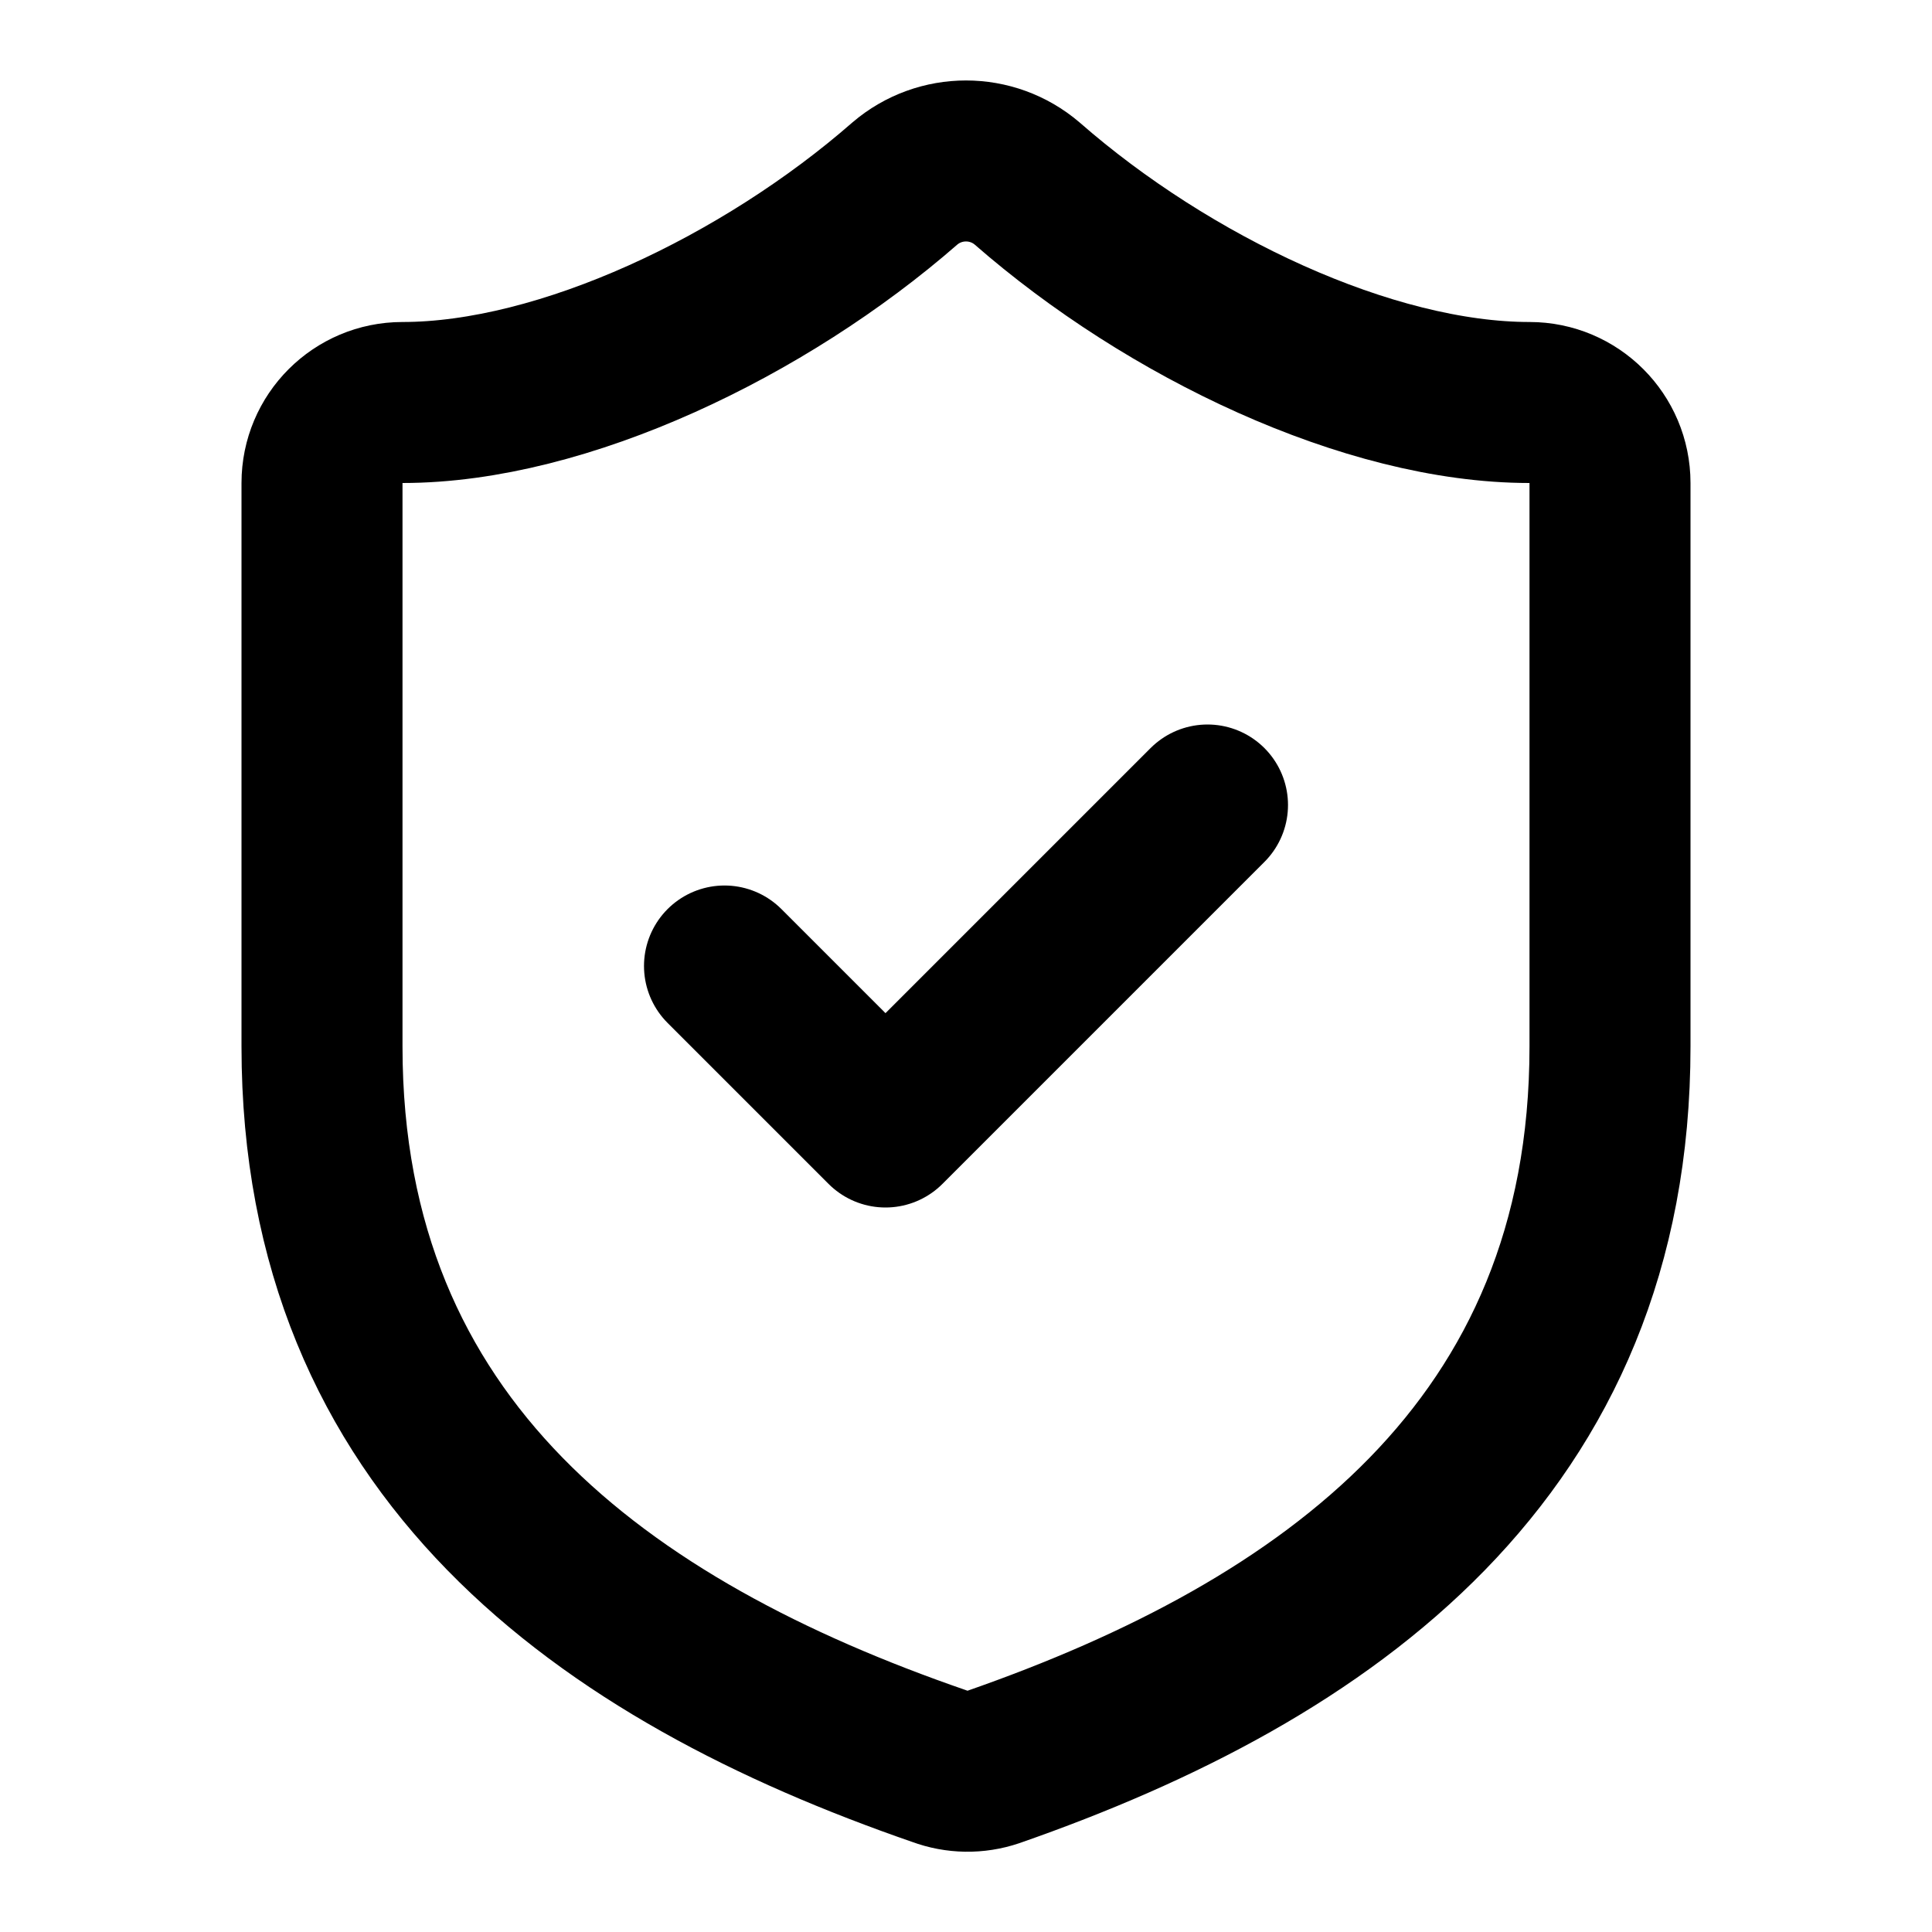
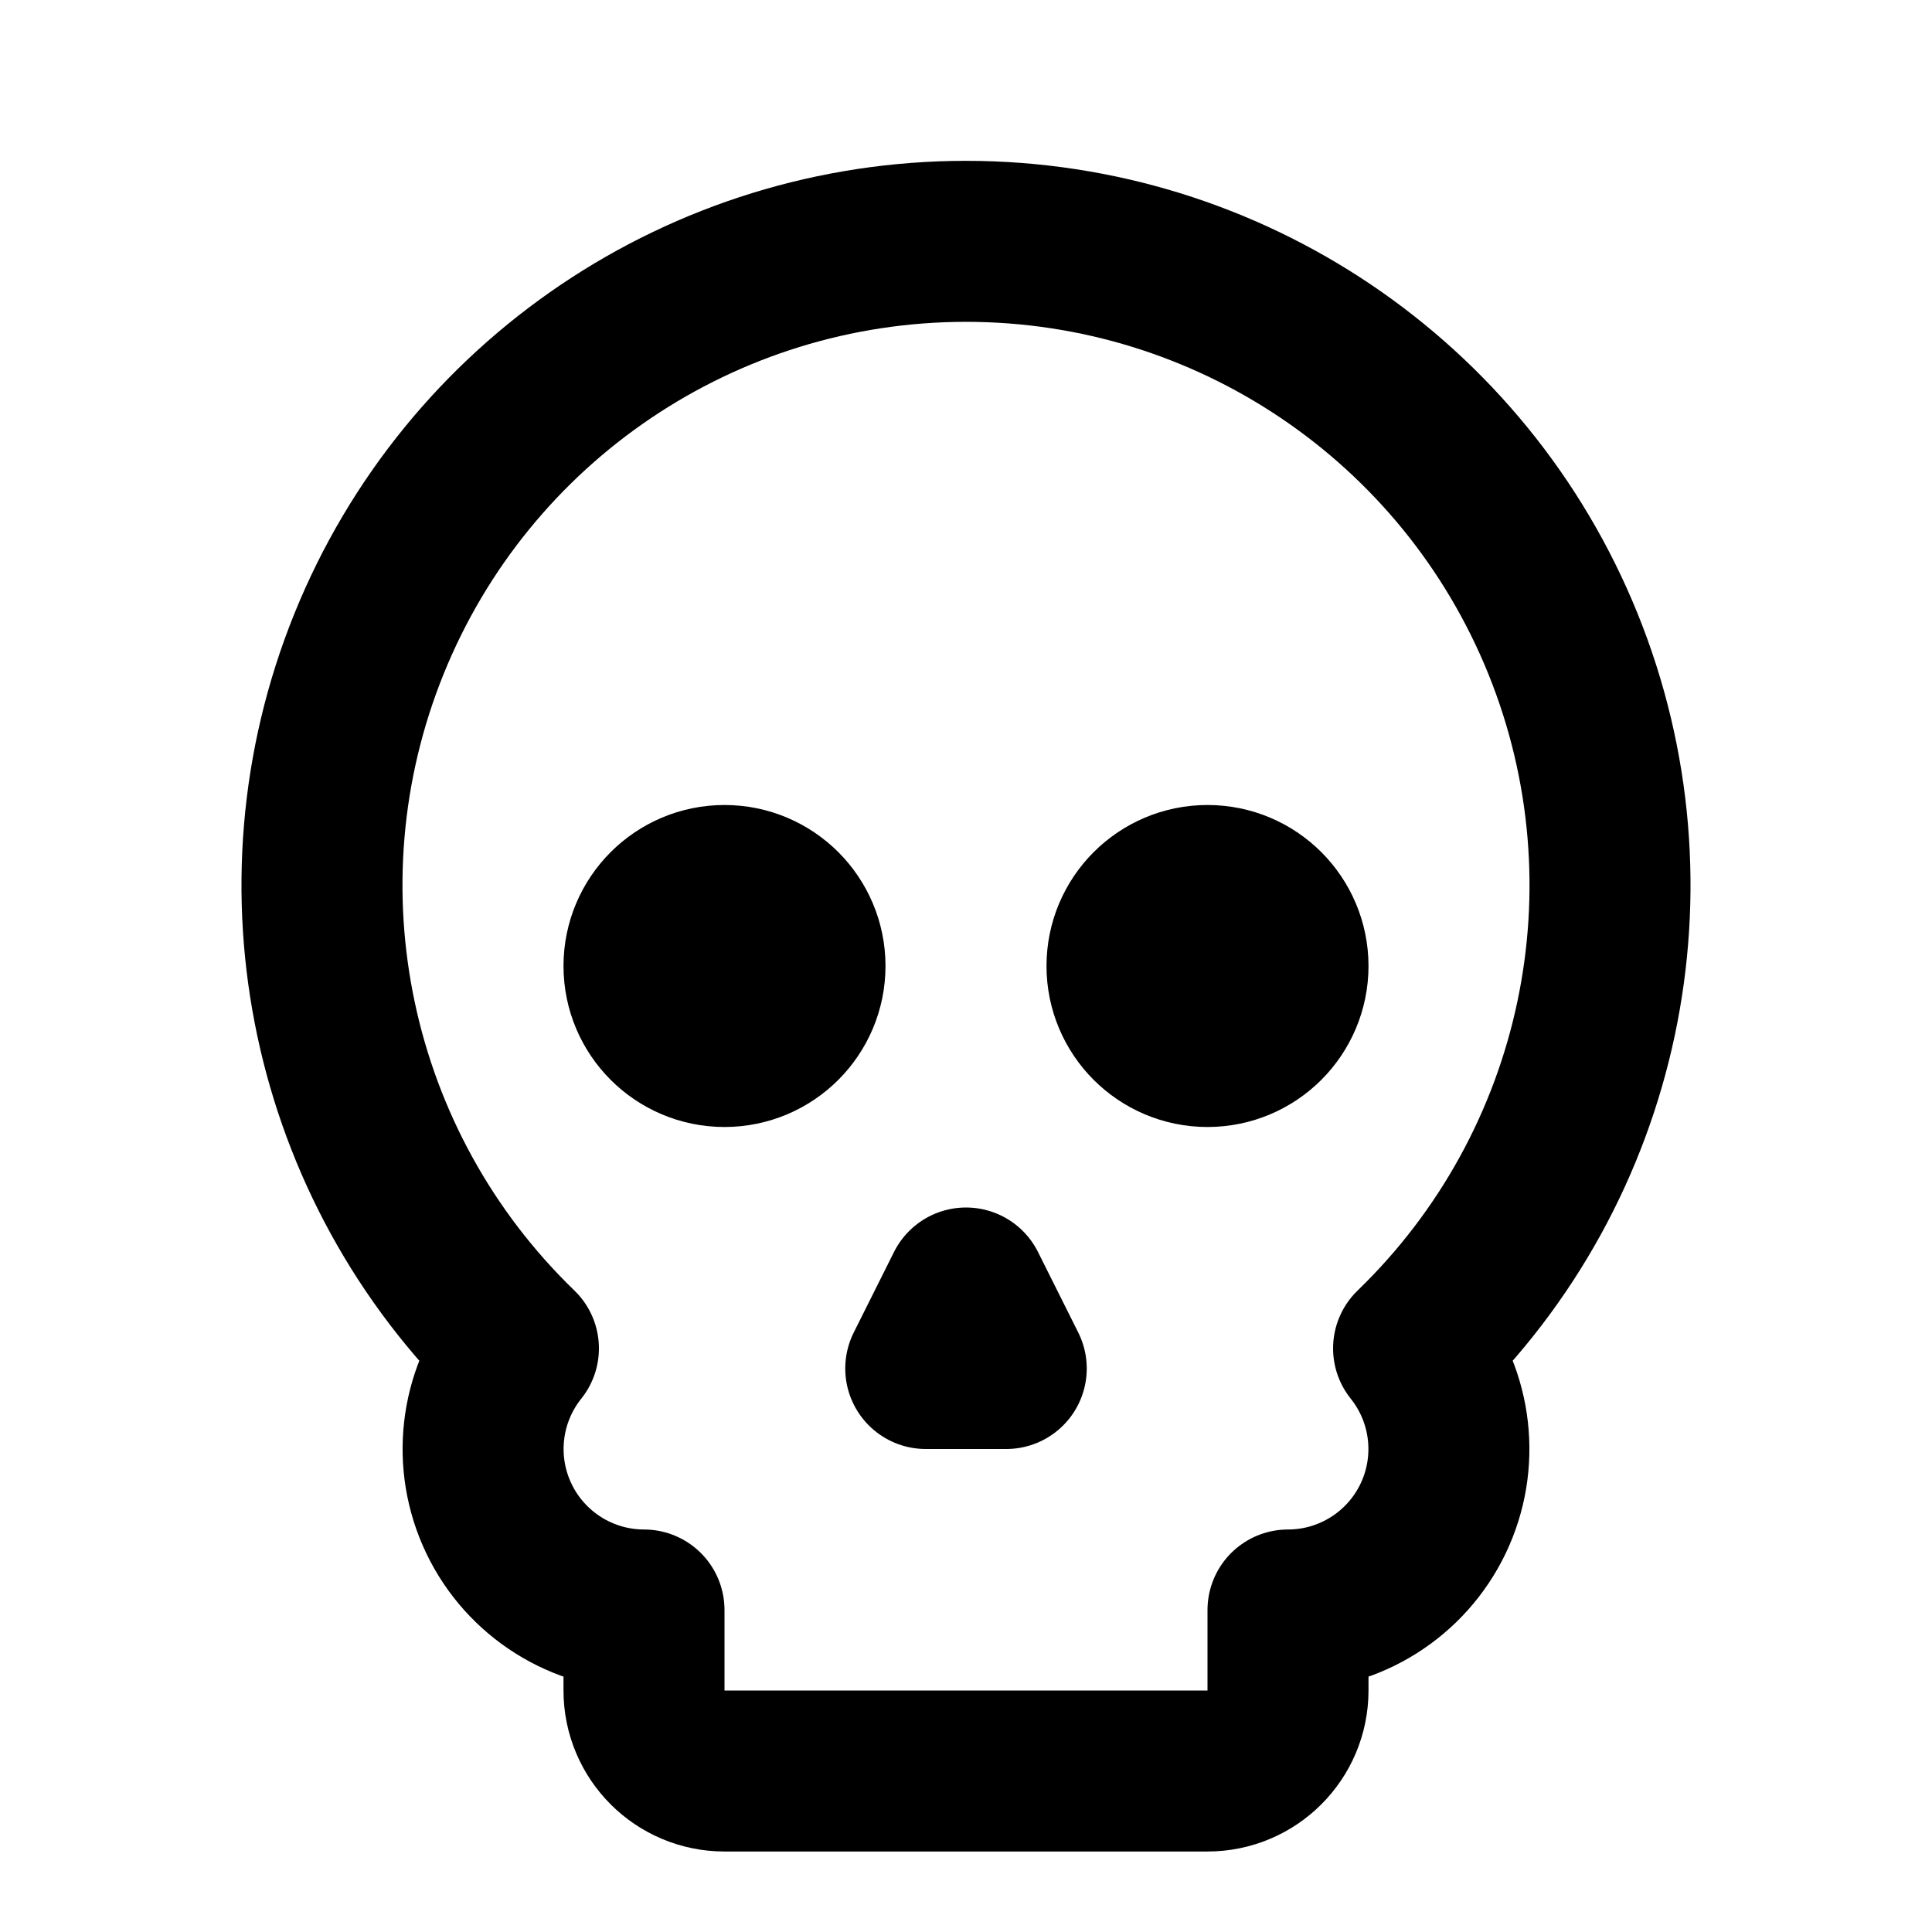
<svg xmlns="http://www.w3.org/2000/svg" width="24" height="24" viewBox="0 0 24 24" fill="none" stroke="currentColor" stroke-width="2" stroke-linecap="round" stroke-linejoin="round">
-   <path d="M20 13c0 5-3.5 7.5-7.66 8.95a1 1 0 0 1-.67-.01C7.5 20.5 4 18 4 13V6a1 1 0 0 1 1-1c2 0 4.5-1.2 6.24-2.72a1.17 1.17 0 0 1 1.52 0C14.51 3.81 17 5 19 5a1 1 0 0 1 1 1z" />
-   <path d="m9 12 2 2 4-4" />
+   <path d="m12.5 17-.5-1-.5 1h1z" />
+   <path d="M15 22a1 1 0 0 0 1-1v-1a2 2 0 0 0 1.56-3.25 8 8 0 1 0-11.12 0A2 2 0 0 0 8 20v1a1 1 0 0 0 1 1z" />
+   <circle cx="15" cy="12" r="1" />
+   <circle cx="9" cy="12" r="1" />
</svg>
